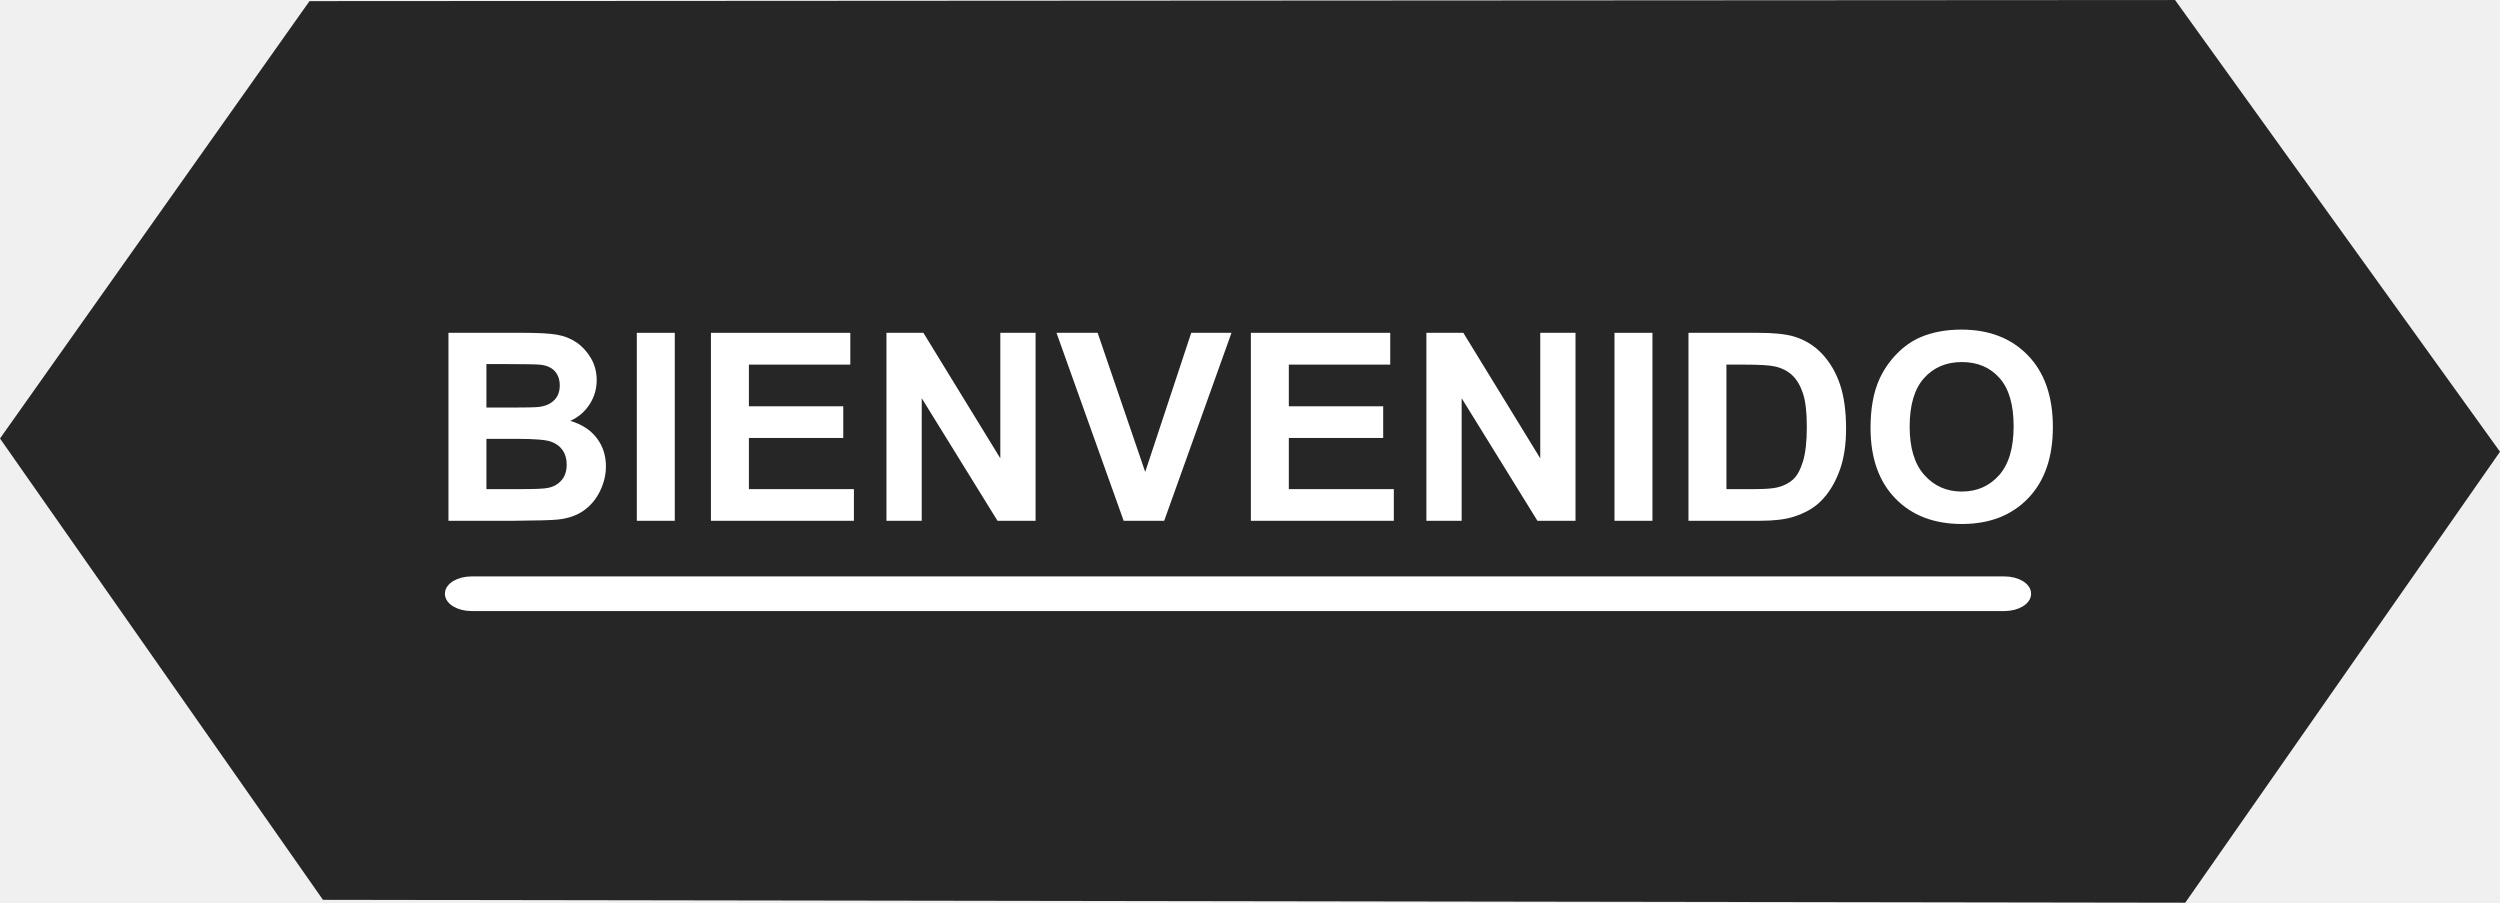
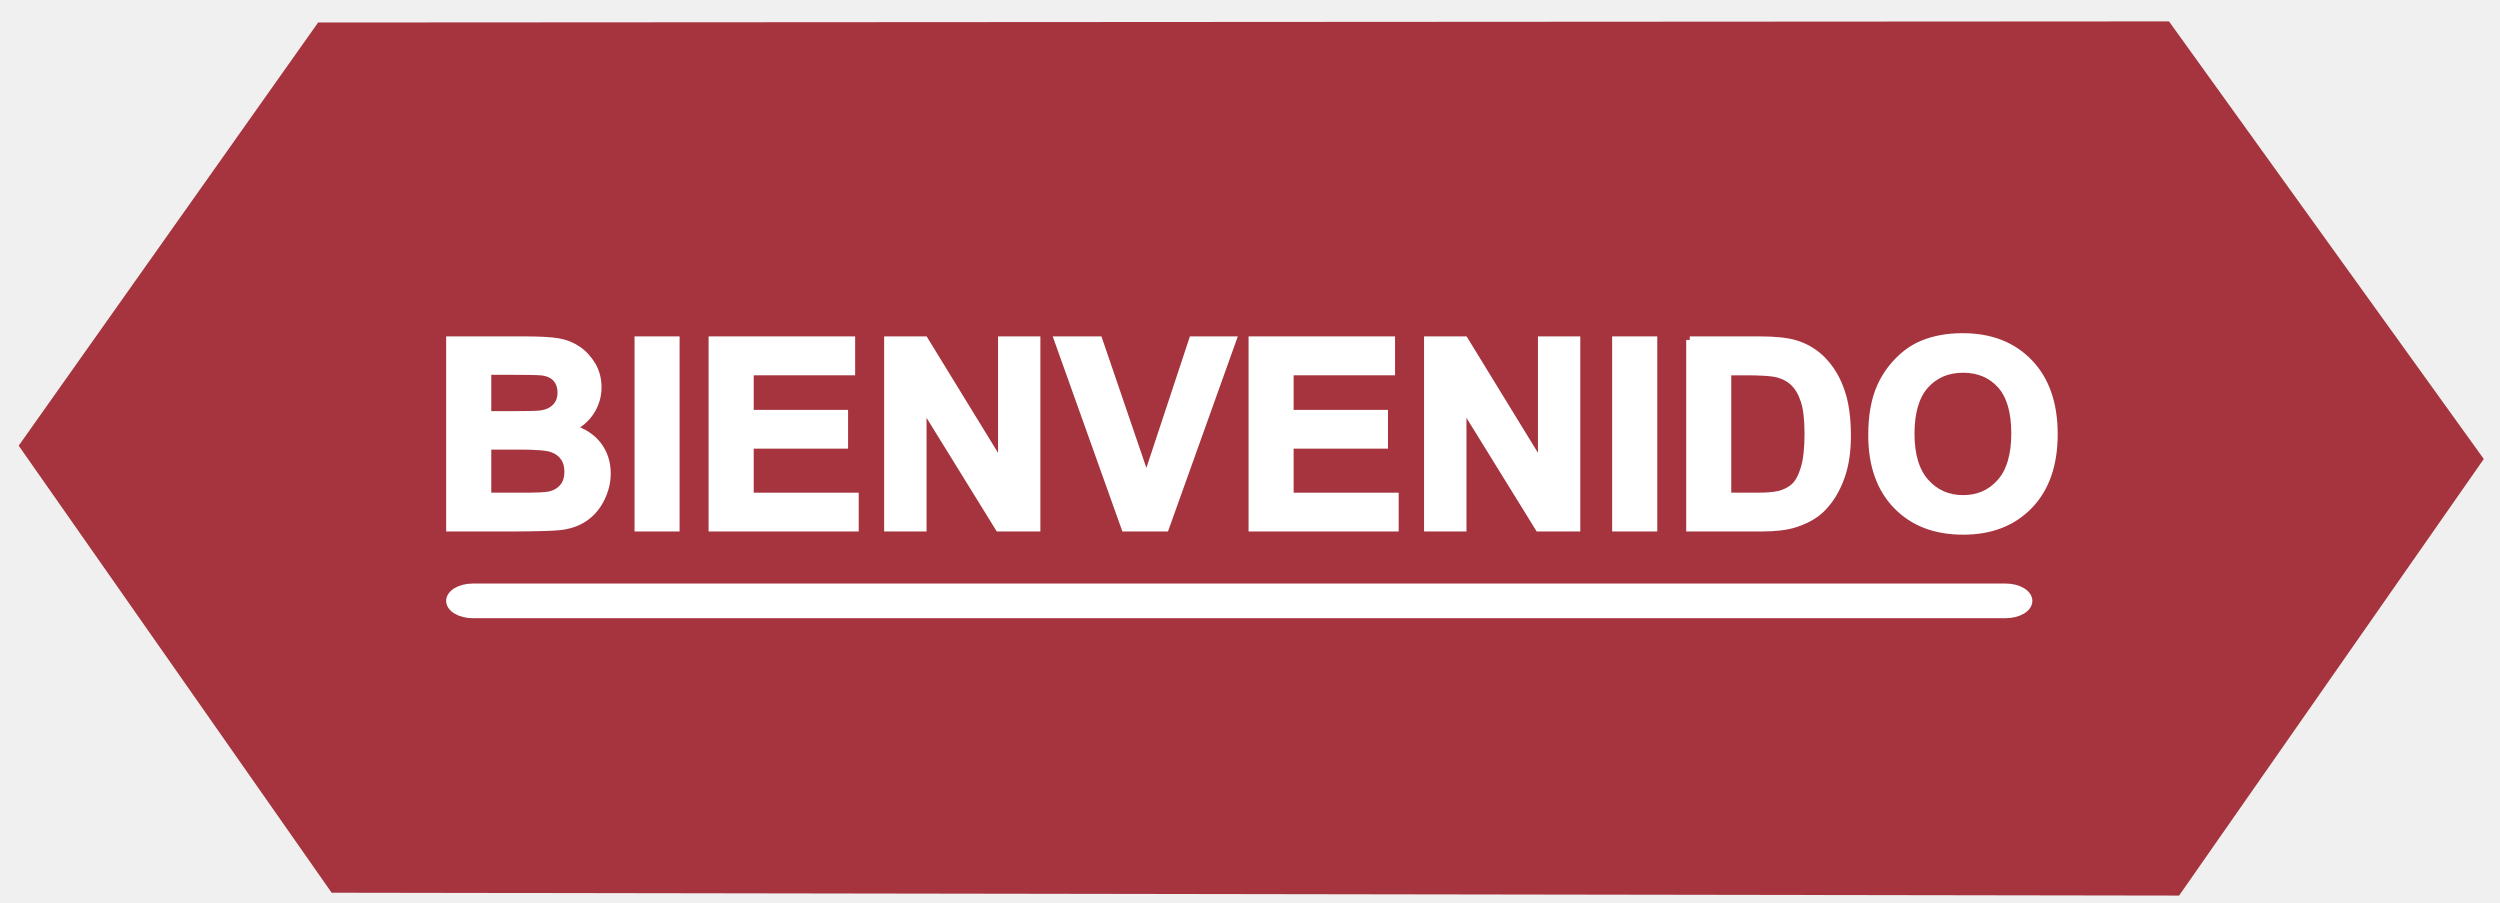
- <svg xmlns="http://www.w3.org/2000/svg" version="1.1" id="Capa_1" x="0px" y="0px" width="350.752px" height="126.651px" viewBox="-0.143 11.824 350.752 126.651" enable-background="new -0.143 11.824 350.752 126.651" xml:space="preserve">
+ <svg xmlns="http://www.w3.org/2000/svg" version="1.1" id="Capa_1" x="0px" y="0px" width="350.752px" height="126.65px" viewBox="0 0 350.752 126.65" enable-background="new 0 0 350.752 126.65" xml:space="preserve">
  <g id="Capa_1_1_">
-     <polygon fill="#262626" stroke="#262626" stroke-width="4" stroke-miterlimit="10" points="305.407,136.473 46.211,136.072    2.303,73.351 44.313,13.98 303.993,13.824 348.158,75.22  " />
+     <polygon fill="#A6343E" points="305.727,125.651 46.53,125.25 2.623,62.529 44.632,3.157 304.313,3.002 348.478,64.398  " />
  </g>
  <rect x="70.336" y="56.259" fill="none" width="213.987" height="34.386" />
-   <g enable-background="new    ">
-     <path fill="#FFFFFF" d="M62.777,58.519h10.542c2.086,0,3.643,0.087,4.668,0.261s1.943,0.537,2.752,1.088   c0.81,0.552,1.484,1.286,2.024,2.204c0.54,0.917,0.81,1.946,0.81,3.085c0,1.235-0.333,2.369-0.999,3.4s-1.568,1.805-2.708,2.32   c1.607,0.468,2.842,1.266,3.706,2.393c0.863,1.127,1.295,2.453,1.295,3.976c0,1.199-0.279,2.365-0.836,3.499   c-0.558,1.133-1.319,2.039-2.285,2.717c-0.965,0.677-2.156,1.094-3.571,1.25c-0.888,0.096-3.028,0.156-6.422,0.18h-8.977V58.519z    M68.102,62.907v6.099h3.49c2.075,0,3.364-0.029,3.868-0.09c0.911-0.107,1.628-0.423,2.15-0.944   c0.521-0.521,0.782-1.208,0.782-2.06c0-0.815-0.225-1.479-0.674-1.988s-1.119-0.818-2.006-0.926   c-0.528-0.061-2.045-0.091-4.551-0.091H68.102z M68.102,73.396v7.052h4.929c1.919,0,3.136-0.054,3.652-0.162   c0.792-0.144,1.436-0.494,1.934-1.052c0.498-0.558,0.747-1.305,0.747-2.24c0-0.791-0.192-1.463-0.576-2.015   c-0.384-0.552-0.938-0.953-1.664-1.205s-2.3-0.378-4.722-0.378H68.102z" />
-     <path fill="#FFFFFF" d="M89.203,84.891V58.519h5.325v26.372H89.203z" />
-     <path fill="#FFFFFF" d="M99.601,84.891V58.519h19.555v4.461h-14.229v5.847h13.24v4.443h-13.24v7.178h14.733v4.443H99.601z" />
-     <path fill="#FFFFFF" d="M124.229,84.891V58.519h5.181l10.793,17.611V58.519h4.947v26.372h-5.343l-10.631-17.198v17.198H124.229z" />
-     <path fill="#FFFFFF" d="M157.508,84.891l-9.426-26.372h5.774l6.674,19.519l6.458-19.519h5.649l-9.444,26.372H157.508z" />
-     <path fill="#FFFFFF" d="M175.354,84.891V58.519h19.554v4.461H180.68v5.847h13.24v4.443h-13.24v7.178h14.732v4.443H175.354z" />
-     <path fill="#FFFFFF" d="M199.981,84.891V58.519h5.181l10.794,17.611V58.519h4.946v26.372h-5.342l-10.632-17.198v17.198H199.981z" />
-     <path fill="#FFFFFF" d="M226.371,84.891V58.519h5.325v26.372H226.371z" />
-     <path fill="#FFFFFF" d="M236.752,58.519h9.732c2.194,0,3.867,0.168,5.019,0.504c1.548,0.455,2.872,1.265,3.976,2.428   c1.104,1.164,1.943,2.588,2.519,4.272c0.575,1.686,0.864,3.764,0.864,6.233c0,2.171-0.271,4.042-0.811,5.613   c-0.659,1.919-1.601,3.472-2.824,4.659c-0.924,0.899-2.17,1.601-3.742,2.104c-1.175,0.372-2.746,0.558-4.713,0.558h-10.02V58.519z    M242.076,62.979v17.468h3.977c1.486,0,2.561-0.084,3.22-0.252c0.863-0.216,1.58-0.581,2.149-1.098   c0.57-0.515,1.035-1.363,1.395-2.545s0.539-2.791,0.539-4.83s-0.18-3.604-0.539-4.695c-0.359-1.091-0.863-1.943-1.512-2.555   c-0.646-0.611-1.469-1.025-2.464-1.241c-0.744-0.168-2.201-0.252-4.372-0.252H242.076z" />
-     <path fill="#FFFFFF" d="M262.295,71.866c0-2.687,0.402-4.94,1.207-6.764c0.6-1.343,1.418-2.549,2.455-3.616   s2.174-1.858,3.408-2.374c1.643-0.695,3.539-1.044,5.686-1.044c3.885,0,6.994,1.205,9.326,3.616c2.334,2.41,3.5,5.763,3.5,10.056   c0,4.258-1.158,7.589-3.473,9.993s-5.408,3.607-9.281,3.607c-3.922,0-7.041-1.196-9.355-3.589S262.295,76.064,262.295,71.866z    M267.783,71.687c0,2.986,0.689,5.25,2.068,6.791s3.131,2.312,5.252,2.312c2.123,0,3.865-0.765,5.227-2.294   c1.361-1.528,2.041-3.822,2.041-6.881c0-3.021-0.662-5.276-1.986-6.764c-1.326-1.487-3.086-2.23-5.281-2.23   c-2.193,0-3.963,0.753-5.307,2.258C268.455,66.383,267.783,68.652,267.783,71.687z" />
+   <g>
+     <g id="XMLID_1_">
+       <g>
+         <path fill="#FFFFFF" d="M284.696,50.865c2.33,2.41,3.5,5.76,3.5,10.05c0,4.26-1.16,7.59-3.471,9.99     c-2.319,2.41-5.409,3.61-9.279,3.61c-3.931,0-7.04-1.19-9.36-3.591c-2.31-2.39-3.47-5.68-3.47-9.879c0-2.69,0.399-4.94,1.21-6.77     c0.6-1.34,1.41-2.54,2.45-3.61c1.04-1.07,2.17-1.86,3.409-2.38c1.641-0.69,3.54-1.04,5.681-1.04     C279.256,47.245,282.366,48.446,284.696,50.865z M282.686,60.796c0-3.02-0.659-5.28-1.979-6.77c-1.33-1.48-3.09-2.23-5.28-2.23     c-2.2,0-3.97,0.76-5.31,2.26c-1.34,1.51-2.01,3.77-2.01,6.81c0,2.99,0.689,5.25,2.06,6.79c1.38,1.54,3.13,2.31,5.26,2.31     c2.12,0,3.86-0.76,5.22-2.29C282.006,66.146,282.686,63.856,282.686,60.796z" />
+         <path fill="#FFFFFF" d="M259.186,61.135c0,2.17-0.279,4.04-0.819,5.61c-0.66,1.92-1.601,3.47-2.82,4.66     c-0.92,0.9-2.17,1.6-3.74,2.1c-1.18,0.38-2.75,0.561-4.71,0.561h-10.02v-26.37h9.729c2.19,0,3.86,0.17,5.021,0.51     c1.54,0.45,2.87,1.26,3.97,2.42c1.11,1.17,1.95,2.59,2.521,4.28C258.896,56.585,259.186,58.665,259.186,61.135z M253.676,60.895     c0-2.03-0.18-3.6-0.54-4.69c-0.359-1.09-0.859-1.94-1.51-2.56c-0.65-0.61-1.47-1.02-2.47-1.24c-0.74-0.16-2.2-0.25-4.37-0.25     h-2.391v17.47h3.98c1.48,0,2.56-0.09,3.22-0.25c0.86-0.22,1.58-0.58,2.15-1.1c0.57-0.521,1.03-1.36,1.39-2.55     C253.496,64.545,253.676,62.935,253.676,60.895z" />
+         <rect x="226.686" y="47.696" fill="#FFFFFF" width="5.33" height="26.37" />
+         <polygon fill="#FFFFFF" points="221.216,47.696 221.216,74.066 215.876,74.066 205.246,56.865 205.246,74.066 200.296,74.066      200.296,47.696 205.486,47.696 216.276,65.306 216.276,47.696    " />
+         <polygon fill="#FFFFFF" points="195.736,69.625 195.736,74.066 175.676,74.066 175.676,47.696 195.226,47.696 195.226,52.156      180.996,52.156 180.996,58.006 194.236,58.006 194.236,62.446 180.996,62.446 180.996,69.625    " />
+         <polygon fill="#FFFFFF" points="172.956,47.696 163.516,74.066 157.826,74.066 148.406,47.696 154.176,47.696 160.846,67.215      167.306,47.696    " />
+         <polygon fill="#FFFFFF" points="145.466,47.696 145.466,74.066 140.126,74.066 129.496,56.865 129.496,74.066 124.546,74.066      124.546,47.696 129.726,47.696 140.526,65.306 140.526,47.696    " />
+         <polygon fill="#FFFFFF" points="119.976,69.625 119.976,74.066 99.916,74.066 99.916,47.696 119.476,47.696 119.476,52.156      105.246,52.156 105.246,58.006 118.486,58.006 118.486,62.446 105.246,62.446 105.246,69.625    " />
+         <rect x="89.526" y="47.696" fill="#FFFFFF" width="5.32" height="26.37" />
+         <path fill="#FFFFFF" d="M85.186,66.425c0,1.2-0.28,2.36-0.84,3.5c-0.55,1.131-1.31,2.04-2.28,2.71     c-0.97,0.681-2.16,1.101-3.57,1.25c-0.89,0.101-3.03,0.16-6.42,0.181h-8.98v-26.37h10.54c2.09,0,3.65,0.09,4.67,0.26     c1.03,0.18,1.94,0.54,2.75,1.09c0.81,0.55,1.49,1.29,2.03,2.2c0.54,0.92,0.81,1.95,0.81,3.09c0,1.23-0.34,2.37-1,3.4     c-0.67,1.03-1.57,1.8-2.71,2.32c1.61,0.47,2.84,1.27,3.71,2.39C84.756,63.575,85.186,64.906,85.186,66.425z M79.686,66.175     c0-0.79-0.19-1.47-0.58-2.02c-0.38-0.55-0.94-0.95-1.66-1.2c-0.73-0.26-2.3-0.38-4.72-0.38h-4.3v7.05h4.92     c1.92,0,3.14-0.05,3.66-0.16c0.79-0.149,1.43-0.5,1.93-1.05C79.436,67.856,79.686,67.106,79.686,66.175z M78.716,55.085     c0-0.81-0.23-1.47-0.68-1.98c-0.45-0.51-1.12-0.82-2-0.93c-0.53-0.06-2.05-0.09-4.56-0.09h-3.05v6.1h3.49     c2.07,0,3.36-0.03,3.86-0.09c0.91-0.11,1.63-0.42,2.15-0.95C78.446,56.625,78.716,55.946,78.716,55.085z" />
+       </g>
+       <g>
+         <path fill="none" stroke="#FFFFFF" stroke-miterlimit="10" d="M63.096,47.696h10.54c2.09,0,3.65,0.09,4.67,0.26     c1.03,0.18,1.94,0.54,2.75,1.09c0.81,0.55,1.49,1.29,2.03,2.2c0.54,0.92,0.81,1.95,0.81,3.09c0,1.23-0.34,2.37-1,3.4     c-0.67,1.03-1.57,1.8-2.71,2.32c1.61,0.47,2.84,1.27,3.71,2.39c0.86,1.13,1.29,2.46,1.29,3.979c0,1.2-0.28,2.36-0.84,3.5     c-0.55,1.131-1.31,2.04-2.28,2.71c-0.97,0.681-2.16,1.101-3.57,1.25c-0.89,0.101-3.03,0.16-6.42,0.181h-8.98V47.696z" />
+         <path fill="none" stroke="#FFFFFF" stroke-miterlimit="10" d="M68.426,52.085v6.1h3.49c2.07,0,3.36-0.03,3.86-0.09     c0.91-0.11,1.63-0.42,2.15-0.95c0.52-0.52,0.79-1.2,0.79-2.06c0-0.81-0.23-1.47-0.68-1.98c-0.45-0.51-1.12-0.82-2-0.93     c-0.53-0.06-2.05-0.09-4.56-0.09H68.426z" />
+         <path fill="none" stroke="#FFFFFF" stroke-miterlimit="10" d="M68.426,62.575v7.05h4.92c1.92,0,3.14-0.05,3.66-0.16     c0.79-0.149,1.43-0.5,1.93-1.05c0.5-0.56,0.75-1.31,0.75-2.24c0-0.79-0.19-1.47-0.58-2.02c-0.38-0.55-0.94-0.95-1.66-1.2     c-0.73-0.26-2.3-0.38-4.72-0.38H68.426z" />
+         <rect x="89.526" y="47.696" fill="none" stroke="#FFFFFF" stroke-miterlimit="10" width="5.32" height="26.37" />
+         <polygon fill="none" stroke="#FFFFFF" stroke-miterlimit="10" points="99.916,74.066 99.916,47.696 119.476,47.696      119.476,52.156 105.246,52.156 105.246,58.006 118.486,58.006 118.486,62.446 105.246,62.446 105.246,69.625 119.976,69.625      119.976,74.066    " />
+         <polygon fill="none" stroke="#FFFFFF" stroke-miterlimit="10" points="124.546,74.066 124.546,47.696 129.726,47.696      140.526,65.306 140.526,47.696 145.466,47.696 145.466,74.066 140.126,74.066 129.496,56.865 129.496,74.066    " />
+         <polygon fill="none" stroke="#FFFFFF" stroke-miterlimit="10" points="157.826,74.066 148.406,47.696 154.176,47.696      160.846,67.215 167.306,47.696 172.956,47.696 163.516,74.066    " />
+         <polygon fill="none" stroke="#FFFFFF" stroke-miterlimit="10" points="175.676,74.066 175.676,47.696 195.226,47.696      195.226,52.156 180.996,52.156 180.996,58.006 194.236,58.006 194.236,62.446 180.996,62.446 180.996,69.625 195.736,69.625      195.736,74.066    " />
+         <polygon fill="none" stroke="#FFFFFF" stroke-miterlimit="10" points="200.296,74.066 200.296,47.696 205.486,47.696      216.276,65.306 216.276,47.696 221.216,47.696 221.216,74.066 215.876,74.066 205.246,56.865 205.246,74.066    " />
+         <rect x="226.686" y="47.696" fill="none" stroke="#FFFFFF" stroke-miterlimit="10" width="5.33" height="26.37" />
+         <path fill="none" stroke="#FFFFFF" stroke-miterlimit="10" d="M237.076,47.696h9.729c2.19,0,3.86,0.17,5.021,0.51     c1.54,0.45,2.87,1.26,3.97,2.42c1.11,1.17,1.95,2.59,2.521,4.28c0.579,1.68,0.869,3.76,0.869,6.23c0,2.17-0.279,4.04-0.819,5.61     c-0.66,1.92-1.601,3.47-2.82,4.66c-0.92,0.9-2.17,1.6-3.74,2.1c-1.18,0.38-2.75,0.561-4.71,0.561h-10.02V47.696z" />
+         <path fill="none" stroke="#FFFFFF" stroke-miterlimit="10" d="M242.396,52.156v17.47h3.98c1.48,0,2.56-0.09,3.22-0.25     c0.86-0.22,1.58-0.58,2.15-1.1c0.57-0.521,1.03-1.36,1.39-2.55c0.36-1.181,0.54-2.791,0.54-4.831c0-2.03-0.18-3.6-0.54-4.69     c-0.359-1.09-0.859-1.94-1.51-2.56c-0.65-0.61-1.47-1.02-2.47-1.24c-0.74-0.16-2.2-0.25-4.37-0.25H242.396z" />
+         <path fill="none" stroke="#FFFFFF" stroke-miterlimit="10" d="M262.616,61.046c0-2.69,0.399-4.94,1.21-6.77     c0.6-1.34,1.41-2.54,2.45-3.61c1.04-1.07,2.17-1.86,3.409-2.38c1.641-0.69,3.54-1.04,5.681-1.04c3.89,0,7,1.2,9.33,3.62     c2.33,2.41,3.5,5.76,3.5,10.05c0,4.26-1.16,7.59-3.471,9.99c-2.319,2.41-5.409,3.61-9.279,3.61c-3.931,0-7.04-1.19-9.36-3.591     C263.776,68.535,262.616,65.245,262.616,61.046z" />
+         <path fill="none" stroke="#FFFFFF" stroke-miterlimit="10" d="M268.106,60.865c0,2.99,0.689,5.25,2.06,6.79     c1.38,1.54,3.13,2.31,5.26,2.31c2.12,0,3.86-0.76,5.22-2.29c1.36-1.529,2.04-3.819,2.04-6.879c0-3.02-0.659-5.28-1.979-6.77     c-1.33-1.48-3.09-2.23-5.28-2.23c-2.2,0-3.97,0.76-5.31,2.26C268.776,55.566,268.106,57.825,268.106,60.865z" />
+       </g>
+     </g>
  </g>
-   <path fill="#FFFFFF" stroke="#FFFFFF" stroke-miterlimit="10" d="M284.323,95.125c0,1.065-1.455,1.93-3.25,1.93H66.027  c-1.795,0-3.25-0.864-3.25-1.93l0,0c0-1.065,1.455-1.93,3.25-1.93h215.046C282.868,93.195,284.323,94.06,284.323,95.125  L284.323,95.125z" />
+   <path fill="#FFFFFF" stroke="#FFFFFF" stroke-miterlimit="10" d="M284.643,84.303c0,1.064-1.455,1.93-3.25,1.93H66.346  c-1.795,0-3.25-0.864-3.25-1.93l0,0c0-1.065,1.455-1.931,3.25-1.931h215.046C283.188,82.372,284.643,83.238,284.643,84.303  L284.643,84.303z" />
</svg>
